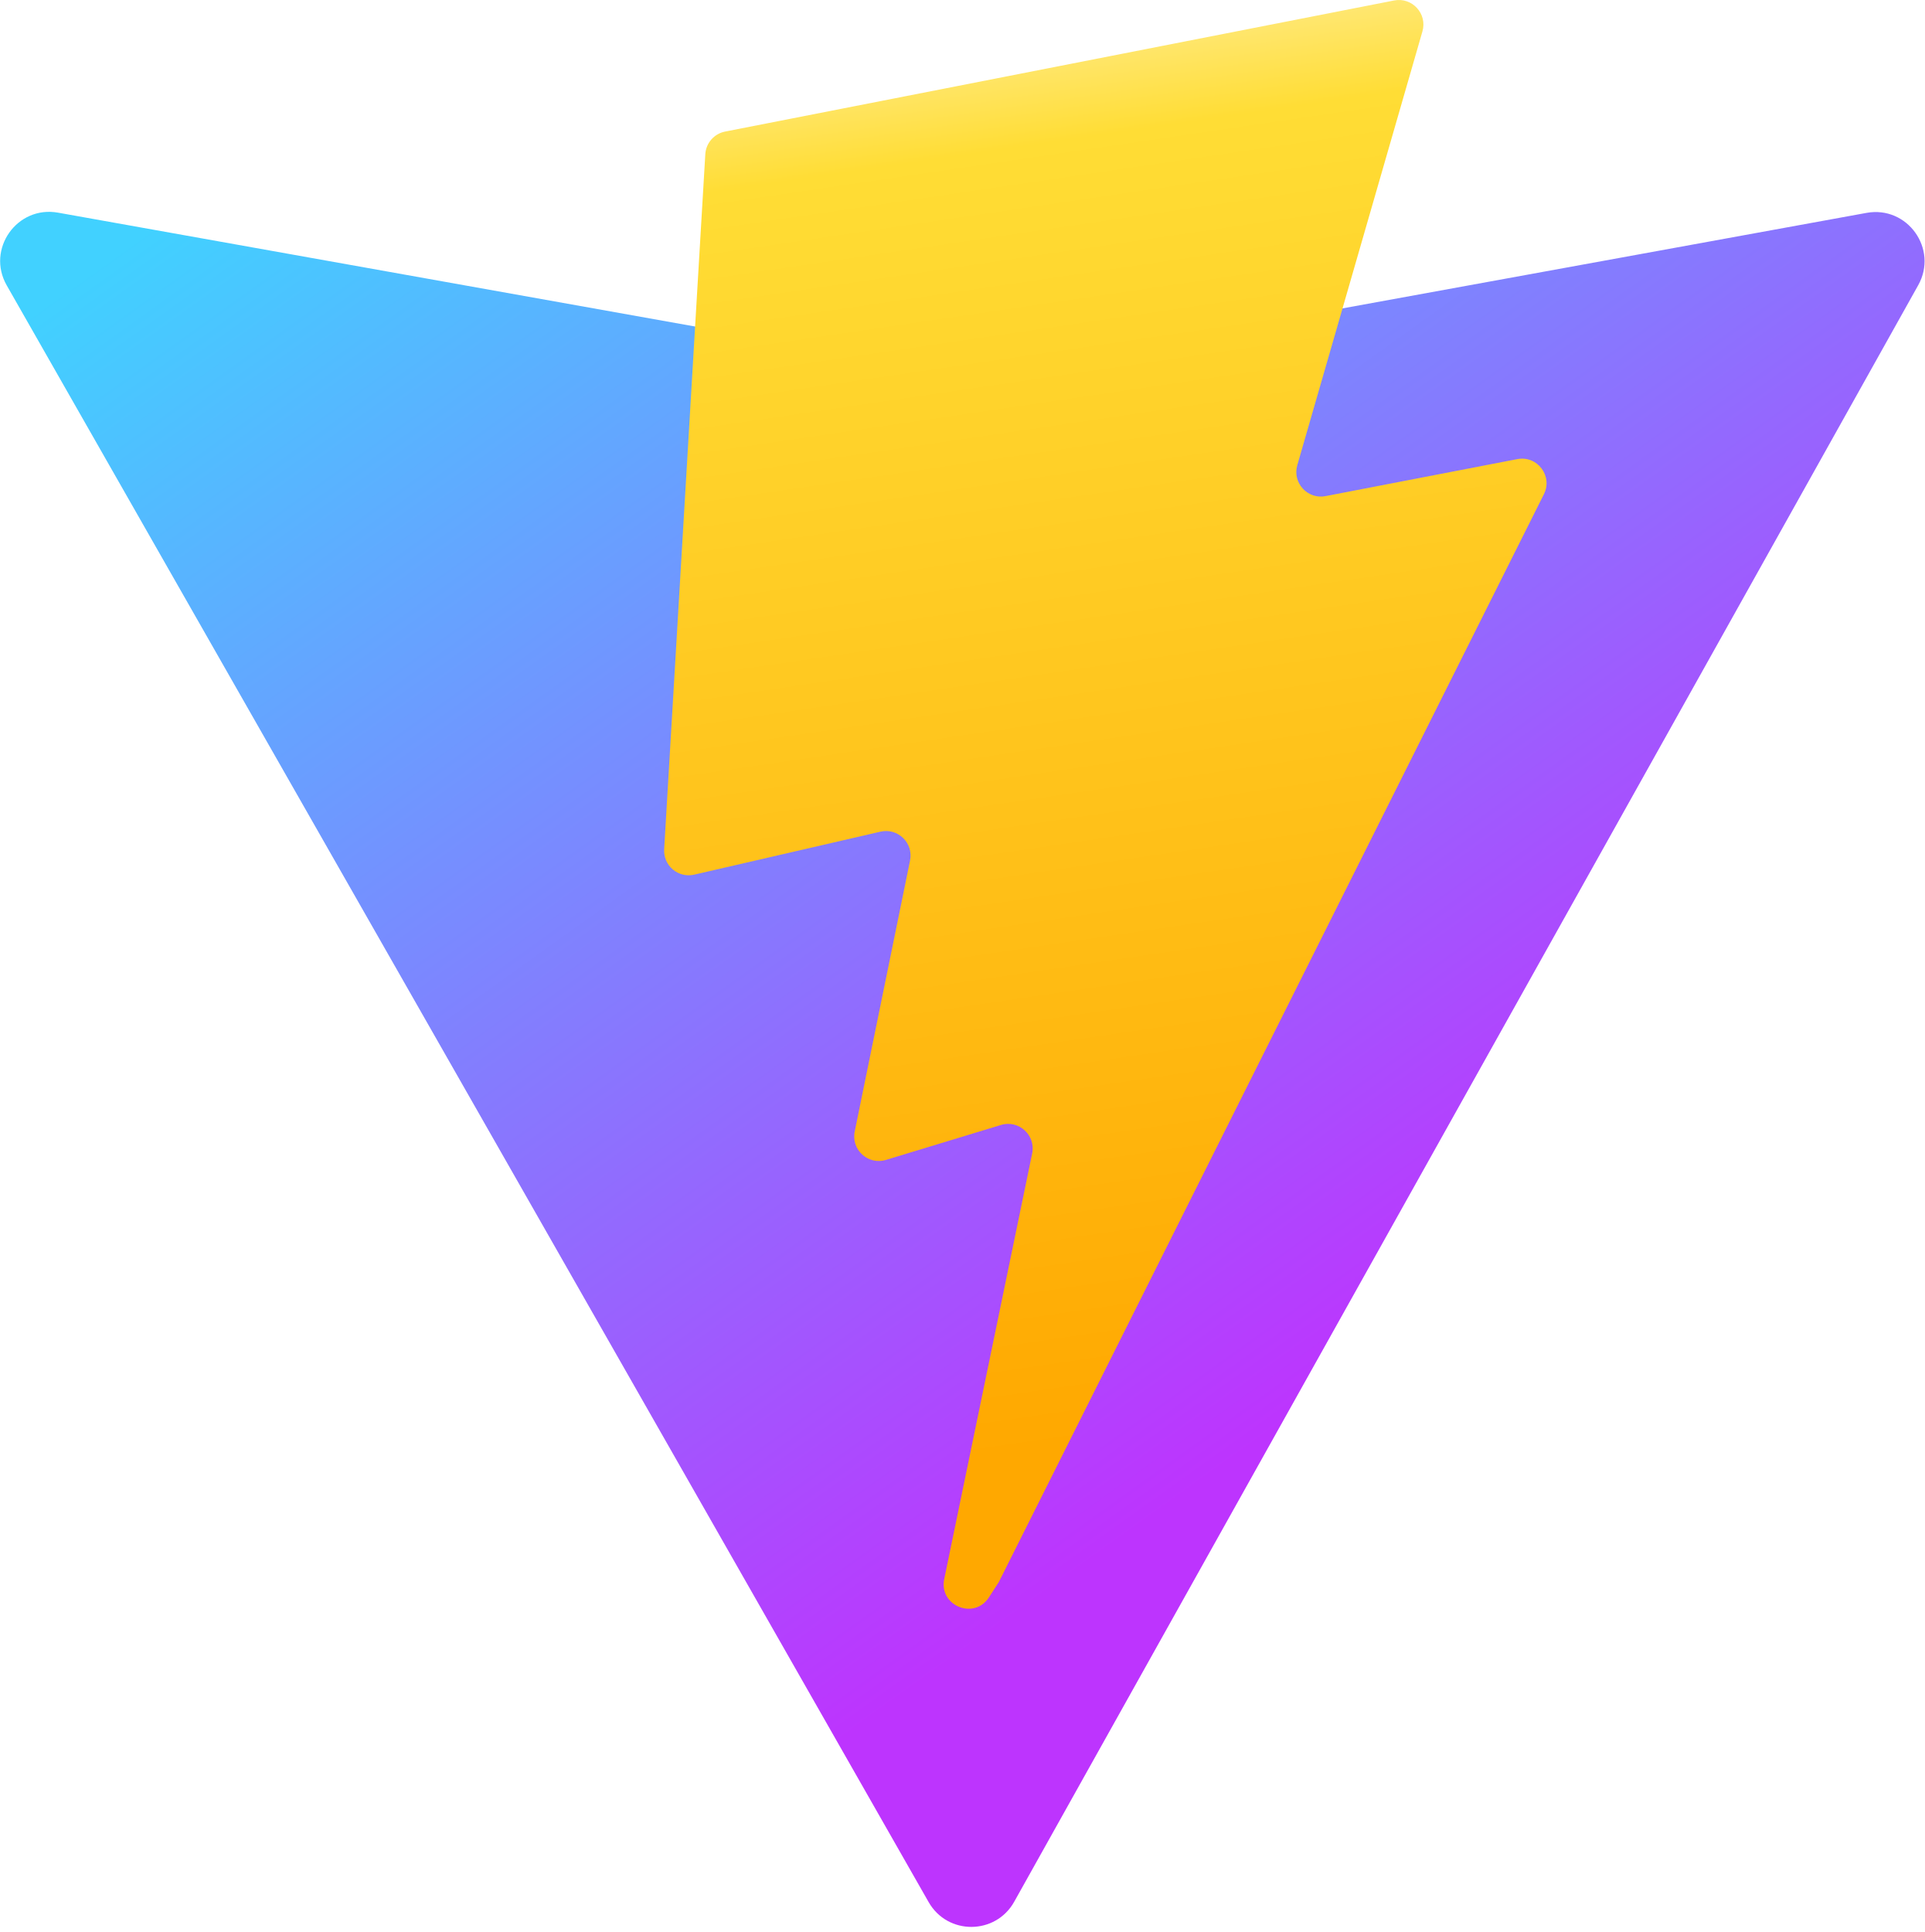
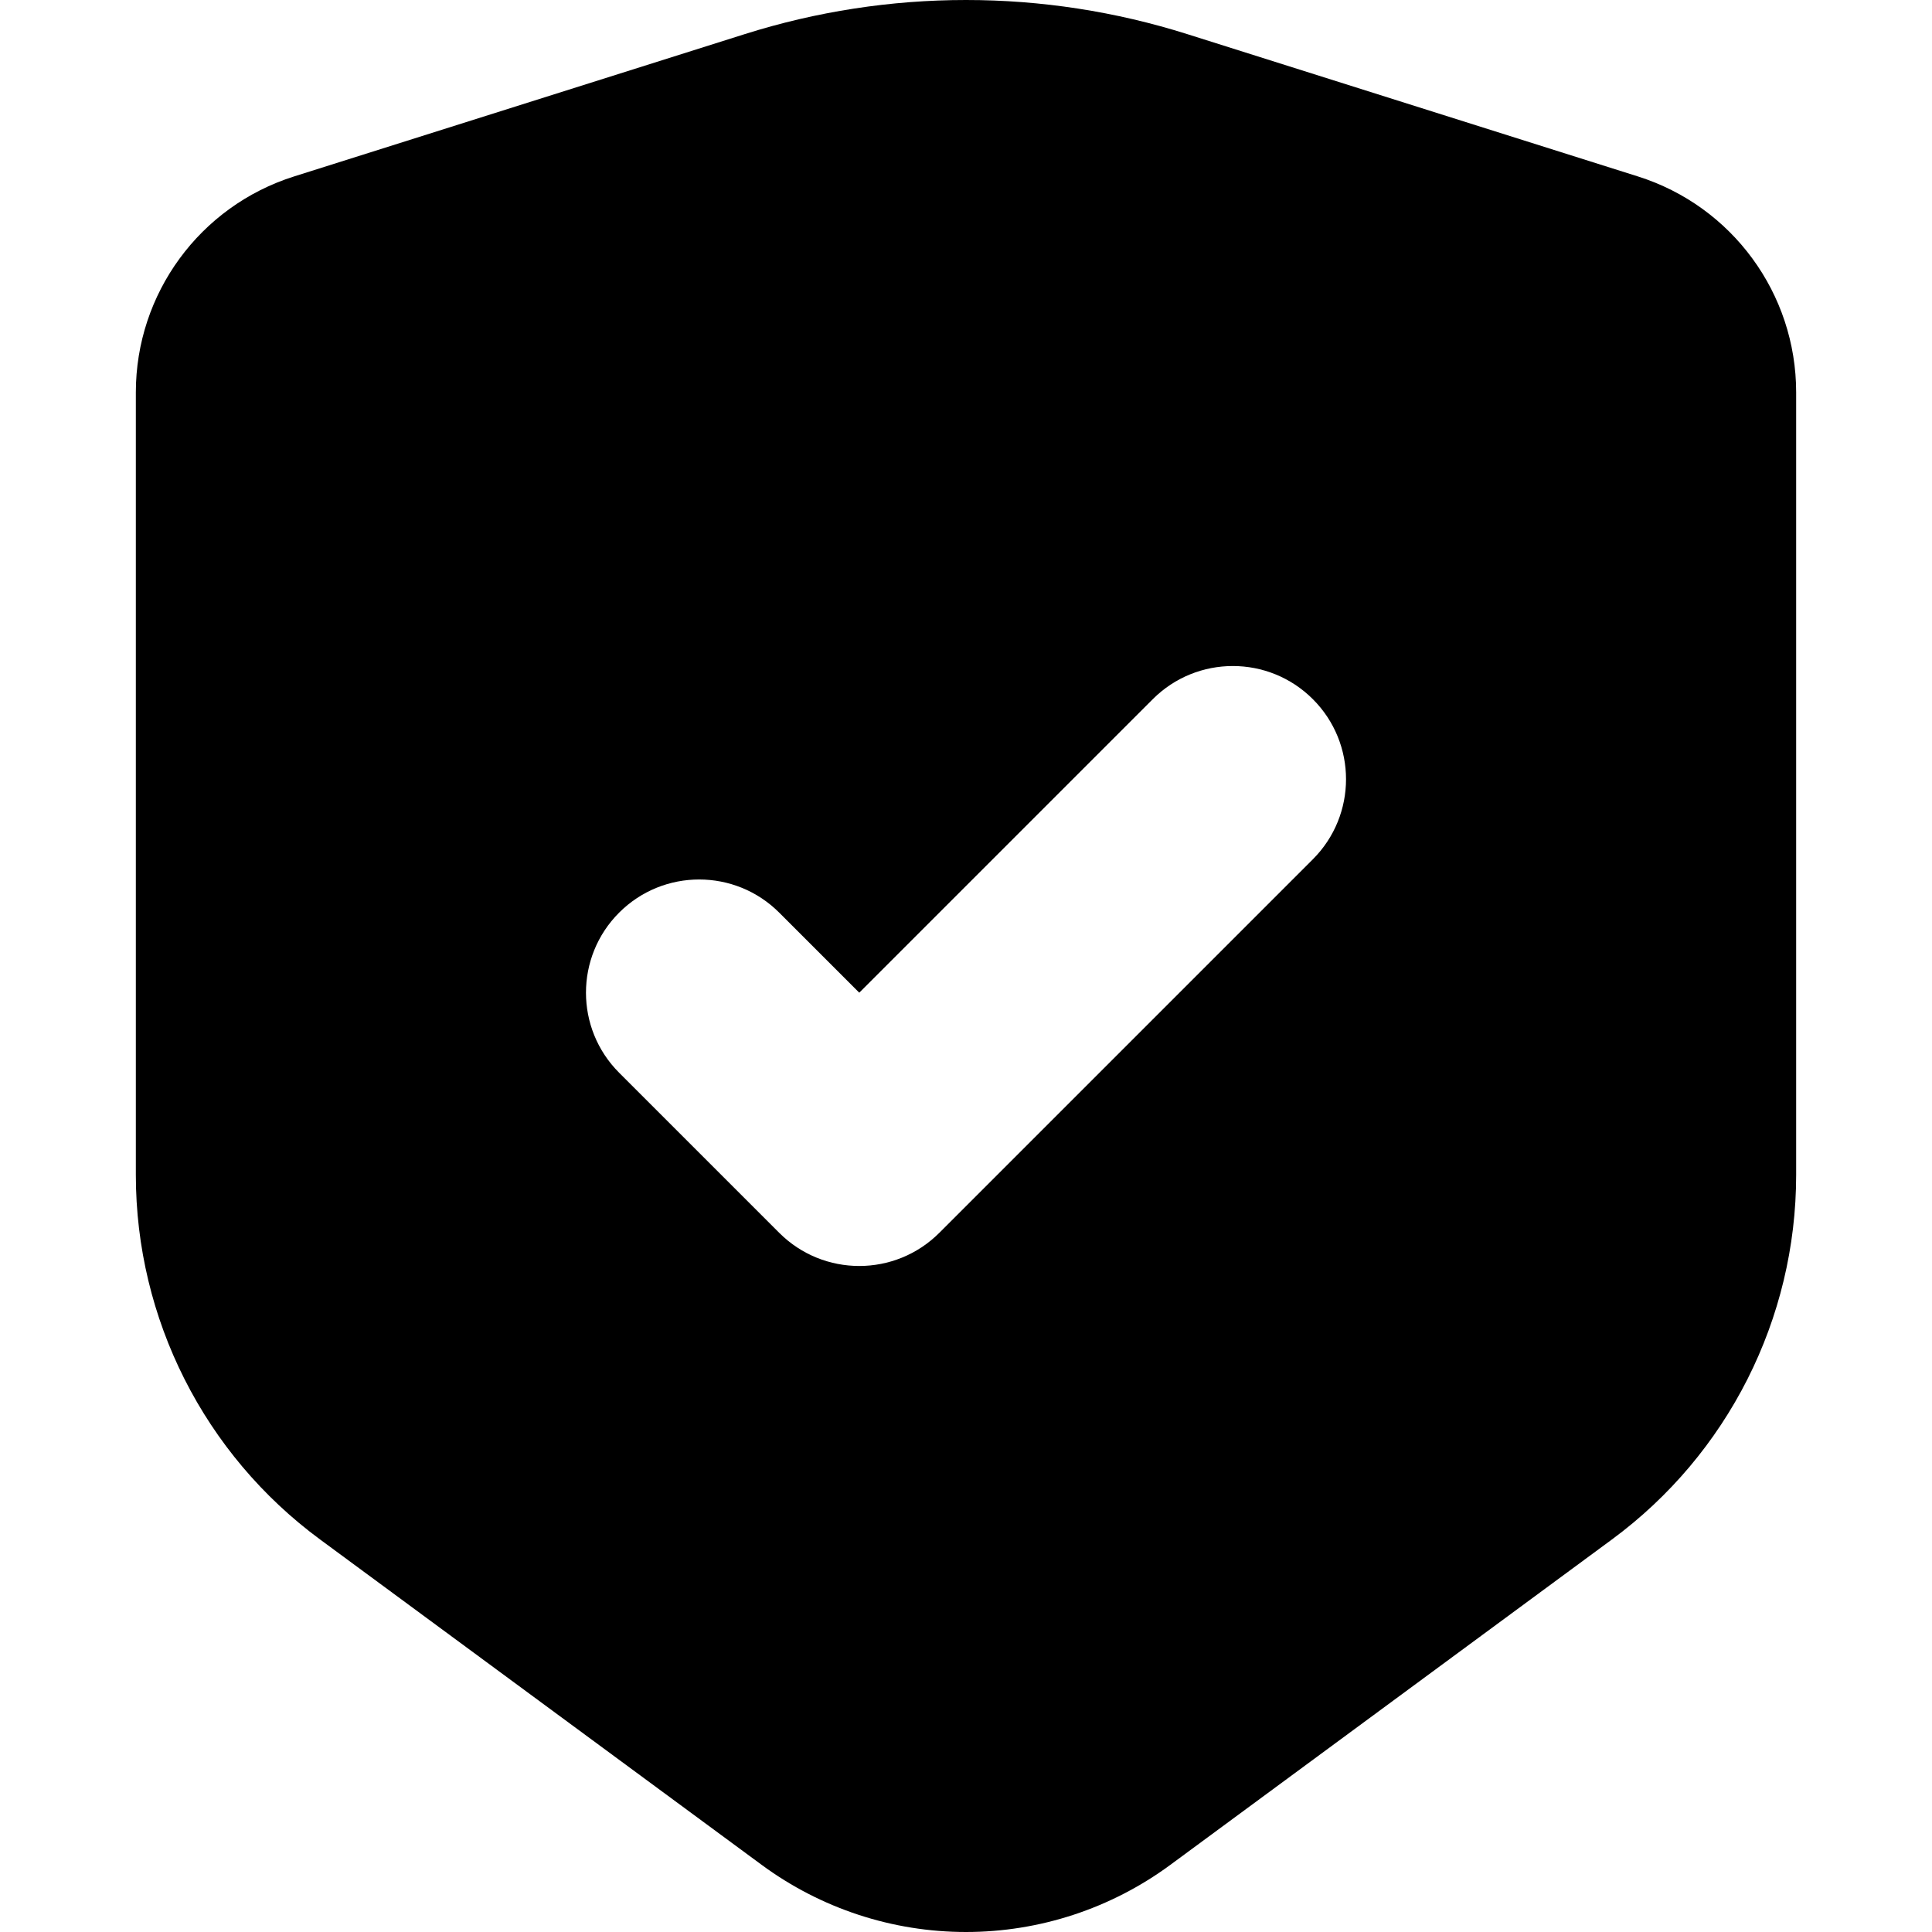
- <svg xmlns="http://www.w3.org/2000/svg" aria-hidden="true" role="img" class="iconify iconify--logos" width="31.88" height="32" preserveAspectRatio="xMidYMid meet" viewBox="0 0 256 257">
-   <defs>
-     <linearGradient id="IconifyId1813088fe1fbc01fb466" x1="-.828%" x2="57.636%" y1="7.652%" y2="78.411%">
-       <stop offset="0%" stop-color="#41D1FF" />
-       <stop offset="100%" stop-color="#BD34FE" />
-     </linearGradient>
-     <linearGradient id="IconifyId1813088fe1fbc01fb467" x1="43.376%" x2="50.316%" y1="2.242%" y2="89.03%">
-       <stop offset="0%" stop-color="#FFEA83" />
-       <stop offset="8.333%" stop-color="#FFDD35" />
-       <stop offset="100%" stop-color="#FFA800" />
-     </linearGradient>
-   </defs>
-   <path fill="url(#IconifyId1813088fe1fbc01fb466)" d="M255.153 37.938L134.897 252.976c-2.483 4.44-8.862 4.466-11.382.048L.875 37.958c-2.746-4.814 1.371-10.646 6.827-9.67l120.385 21.517a6.537 6.537 0 0 0 2.322-.004l117.867-21.483c5.438-.991 9.574 4.796 6.877 9.62Z" />
-   <path fill="url(#IconifyId1813088fe1fbc01fb467)" d="M185.432.063L96.44 17.501a3.268 3.268 0 0 0-2.634 3.014l-5.474 92.456a3.268 3.268 0 0 0 3.997 3.378l24.777-5.718c2.318-.535 4.413 1.507 3.936 3.838l-7.361 36.047c-.495 2.426 1.782 4.5 4.151 3.78l15.304-4.649c2.372-.72 4.652 1.36 4.15 3.788l-11.698 56.621c-.732 3.542 3.979 5.473 5.943 2.437l1.313-2.028l72.516-144.72c1.215-2.423-.88-5.186-3.54-4.672l-25.505 4.922c-2.396.462-4.435-1.77-3.759-4.114l16.646-57.705c.677-2.35-1.37-4.583-3.769-4.113Z" />
+ <svg xmlns="http://www.w3.org/2000/svg" fill="#000000" width="800px" height="800px" viewBox="0 0 512 512" id="_x30_1" version="1.1" xml:space="preserve">
+   <path d="M434.068,46.758L314.607,9.034C295.648,3.047,275.883,0,256,0s-39.648,3.047-58.607,9.034L77.932,46.758  C52.97,54.641,36,77.796,36,103.973v207.39c0,38.129,18.12,73.989,48.816,96.607l117.032,86.234  C217.537,505.764,236.513,512,256,512s38.463-6.236,54.152-17.796l117.032-86.234C457.88,385.352,476,349.492,476,311.363v-207.39  C476,77.796,459.03,54.641,434.068,46.758z M347.924,227.716l-98.995,98.995c-11.716,11.716-30.711,11.716-42.426,0l-42.427-42.426  c-11.716-11.716-11.716-30.711,0-42.426l0,0c11.716-11.716,30.711-11.716,42.426,0l21.213,21.213l77.782-77.782  c11.716-11.716,30.711-11.716,42.426,0h0C359.64,197.005,359.64,216,347.924,227.716z" />
</svg>
